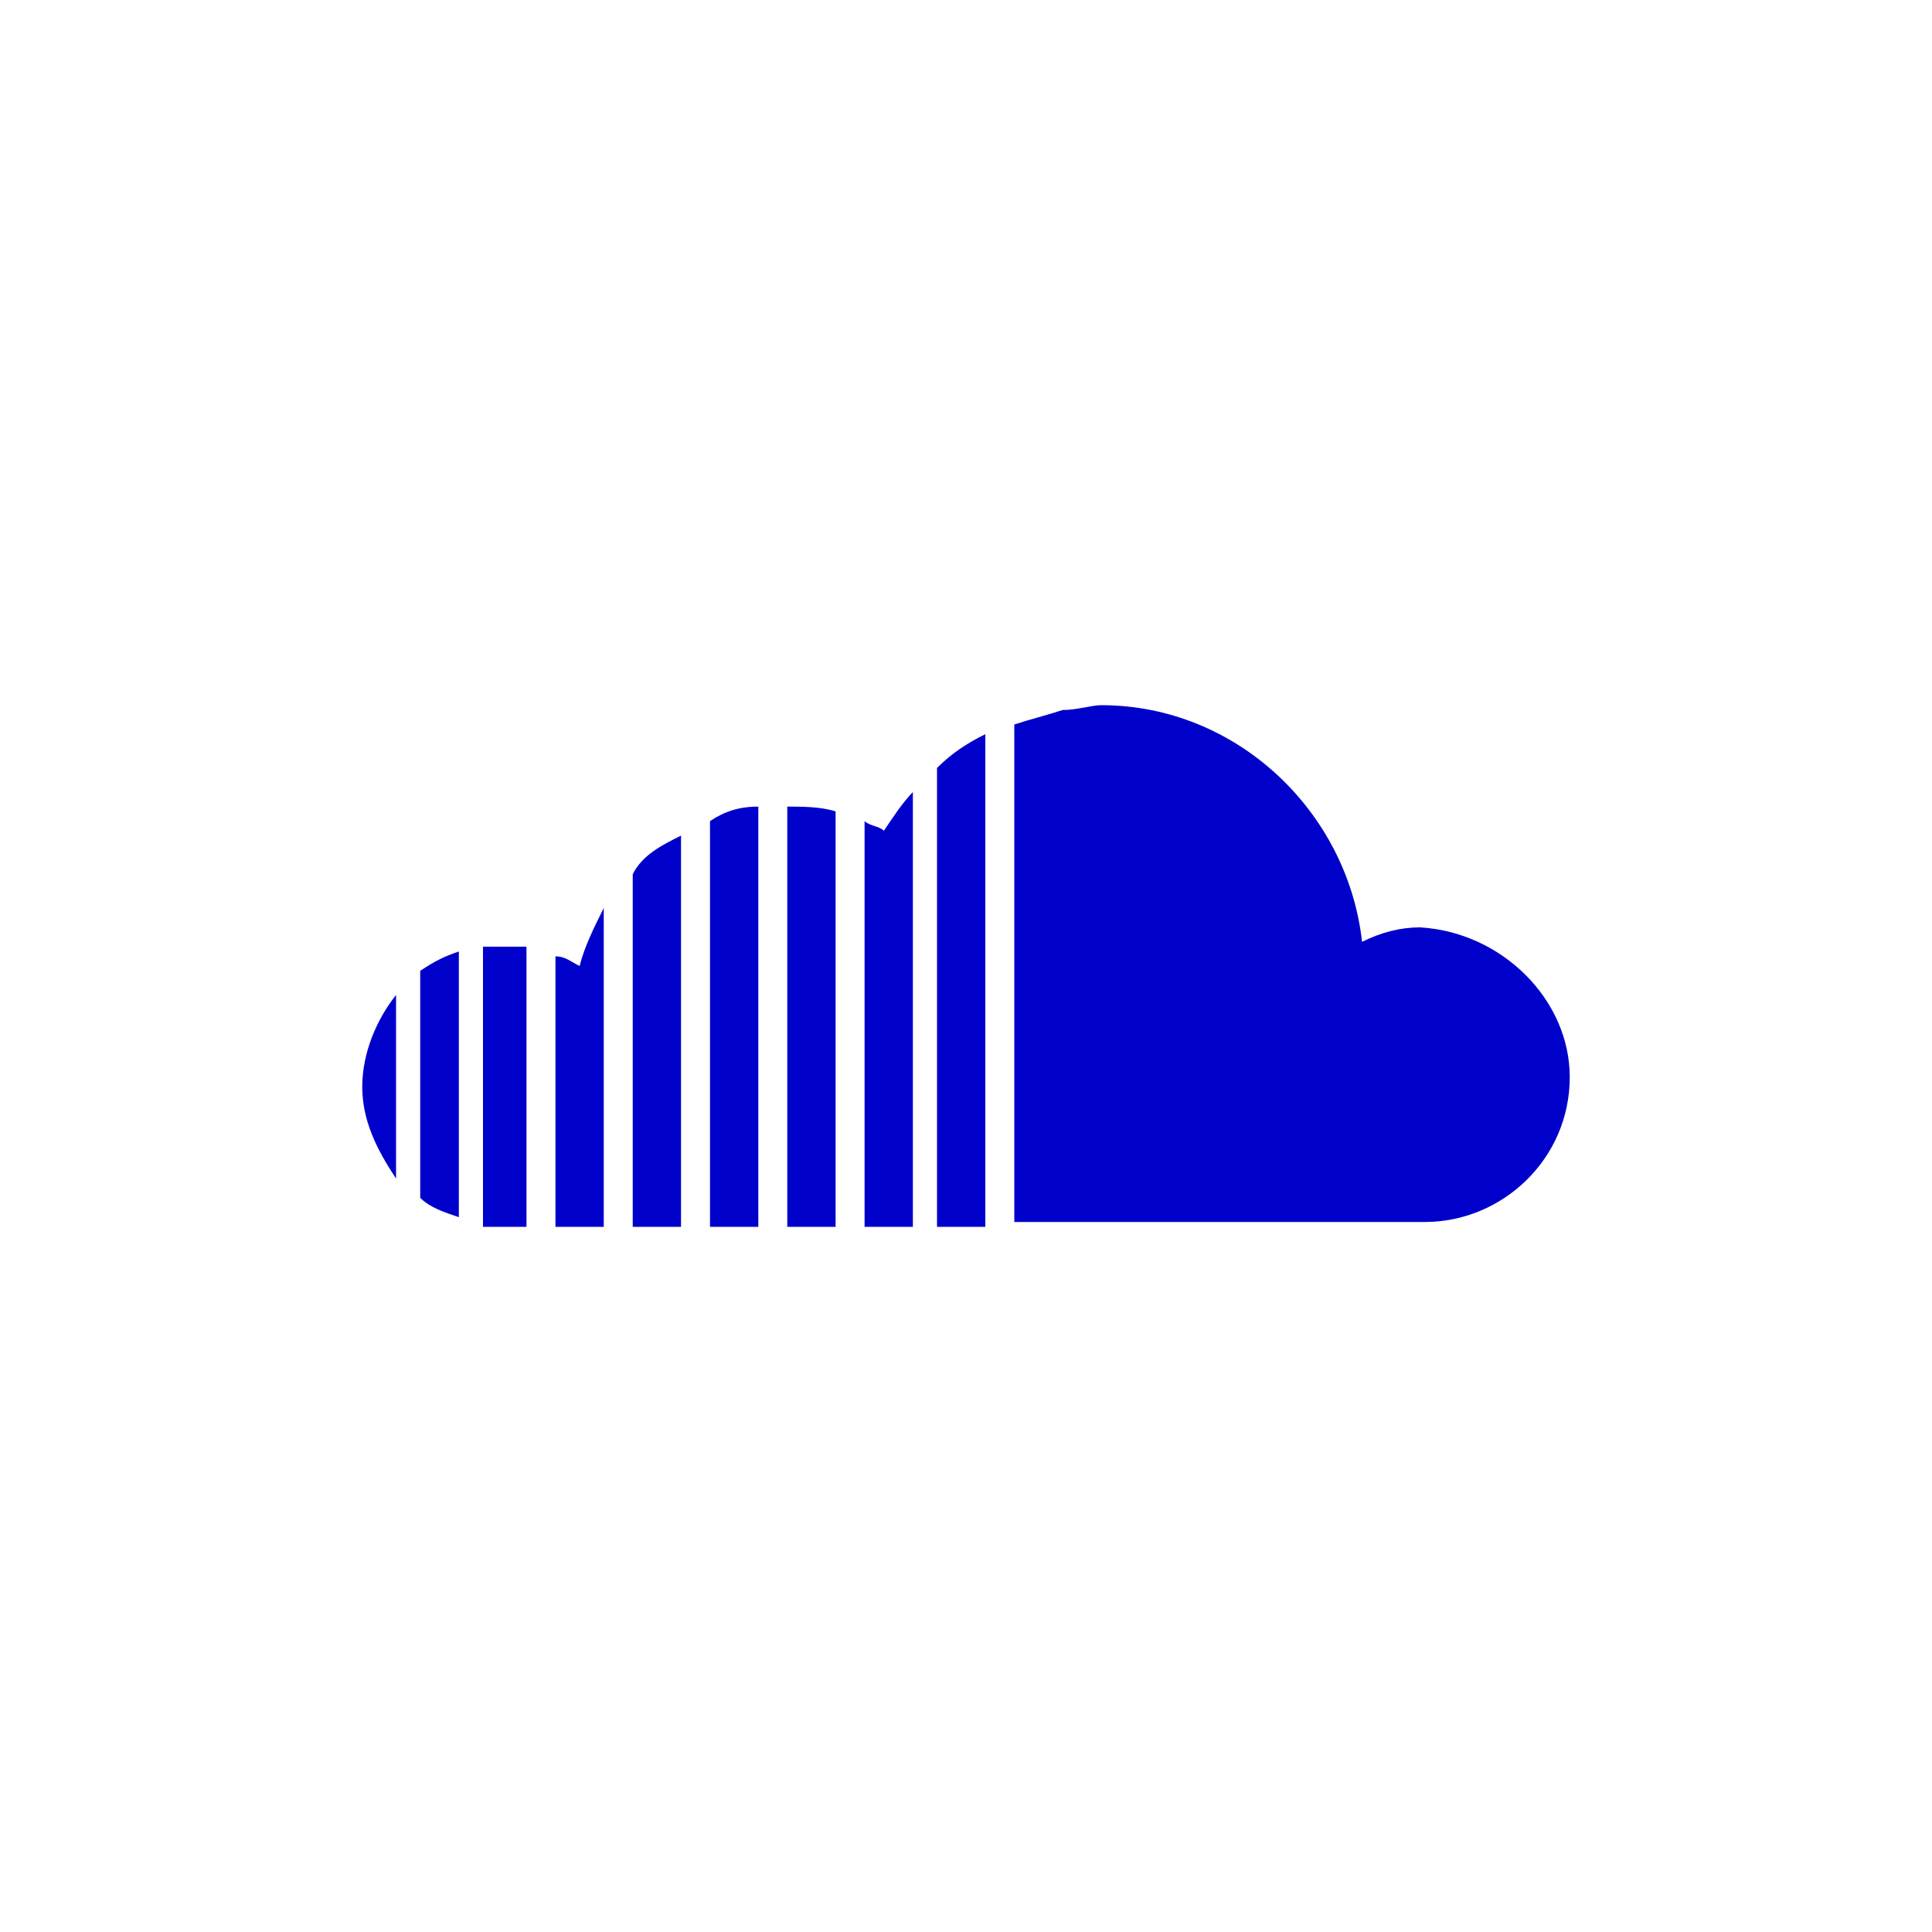
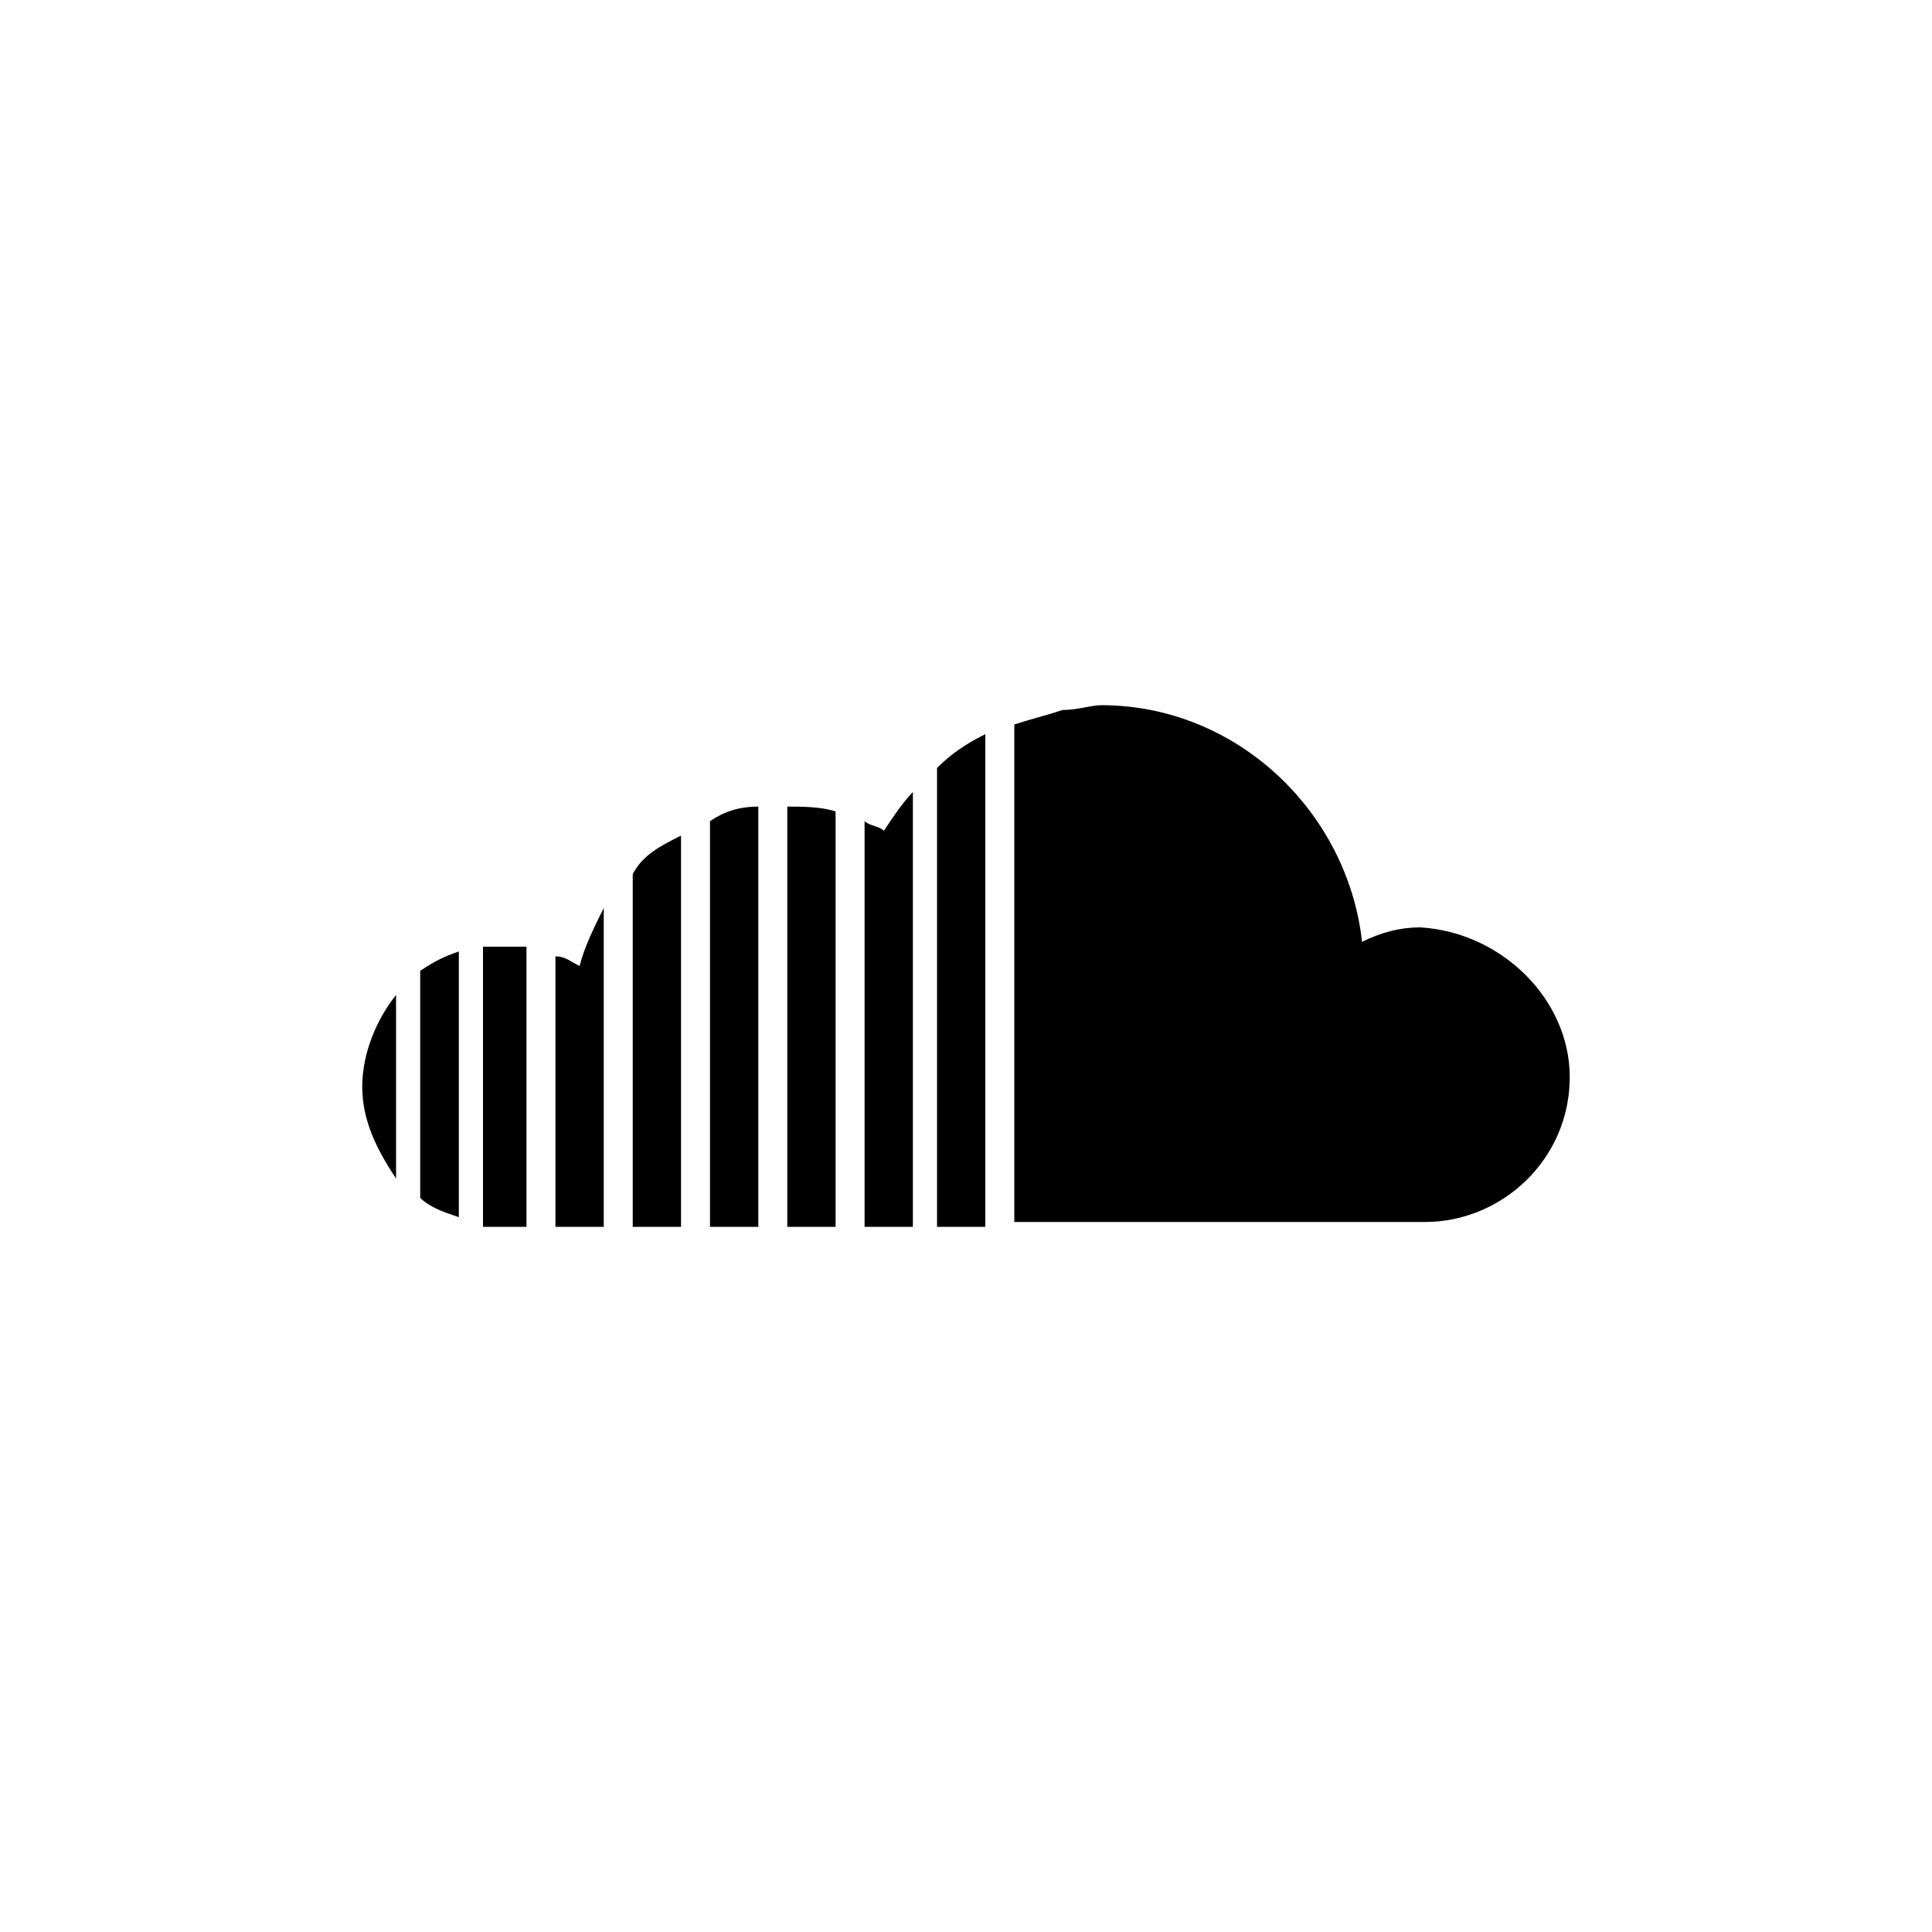
<svg xmlns="http://www.w3.org/2000/svg" version="1.1" id="Layer_1" x="0px" y="0px" width="40px" height="40px" viewBox="0 0 40 40" enable-background="new 0 0 40 40" xml:space="preserve">
-   <path class="bg-color-body--svg" id="soundcloud-icon" d="M32.5,22.3c0,1.7-1.4,3-3,3H21V15c0.3-0.1,0.7-0.2,1-0.3c0.3,0,0.6-0.1,0.8-0.1   c2.8,0,5.1,2.2,5.4,4.9c0.4-0.2,0.8-0.3,1.2-0.3C31.1,19.3,32.5,20.7,32.5,22.3z M17.9,17v8.4h1v-9c-0.2,0.2-0.4,0.5-0.6,0.8   C18.2,17.1,18,17.1,17.9,17z M19.4,25.4h1V15.2c-0.4,0.2-0.7,0.4-1,0.7V25.4z M13.1,18.1v7.3h1v-8.1C13.7,17.5,13.3,17.7,13.1,18.1z    M10,19.6v5.8c0.1,0,0.2,0,0.4,0h0.5v-5.8c-0.2,0-0.3,0-0.5,0C10.3,19.6,10.2,19.6,10,19.6z M8.7,24.8c0.2,0.2,0.5,0.3,0.8,0.4v-5.5   c-0.3,0.1-0.5,0.2-0.8,0.4V24.8z M11.5,19.8v5.6h1v-6.6c-0.2,0.4-0.4,0.8-0.5,1.2C11.8,19.9,11.7,19.8,11.5,19.8z M14.7,25.4h1v-8.7   c-0.4,0-0.7,0.1-1,0.3V25.4z M16.3,25.4h1v-8.6c-0.3-0.1-0.7-0.1-1-0.1V25.4L16.3,25.4z M8.2,24.4v-3.8c-0.4,0.5-0.7,1.2-0.7,1.9   C7.5,23.2,7.8,23.8,8.2,24.4z" fill="#0000cb" />
+   <path class="bg-color-body--svg" id="soundcloud-icon" d="M32.5,22.3c0,1.7-1.4,3-3,3H21V15c0.3-0.1,0.7-0.2,1-0.3c0.3,0,0.6-0.1,0.8-0.1   c2.8,0,5.1,2.2,5.4,4.9c0.4-0.2,0.8-0.3,1.2-0.3C31.1,19.3,32.5,20.7,32.5,22.3z M17.9,17v8.4h1v-9c-0.2,0.2-0.4,0.5-0.6,0.8   C18.2,17.1,18,17.1,17.9,17z M19.4,25.4h1V15.2c-0.4,0.2-0.7,0.4-1,0.7V25.4z M13.1,18.1v7.3h1v-8.1C13.7,17.5,13.3,17.7,13.1,18.1z    M10,19.6v5.8c0.1,0,0.2,0,0.4,0h0.5v-5.8c-0.2,0-0.3,0-0.5,0C10.3,19.6,10.2,19.6,10,19.6z M8.7,24.8c0.2,0.2,0.5,0.3,0.8,0.4v-5.5   c-0.3,0.1-0.5,0.2-0.8,0.4V24.8z M11.5,19.8v5.6h1v-6.6c-0.2,0.4-0.4,0.8-0.5,1.2C11.8,19.9,11.7,19.8,11.5,19.8z M14.7,25.4h1v-8.7   c-0.4,0-0.7,0.1-1,0.3V25.4z M16.3,25.4h1v-8.6c-0.3-0.1-0.7-0.1-1-0.1V25.4L16.3,25.4z M8.2,24.4v-3.8c-0.4,0.5-0.7,1.2-0.7,1.9   C7.5,23.2,7.8,23.8,8.2,24.4z" fill="black" />
</svg>
